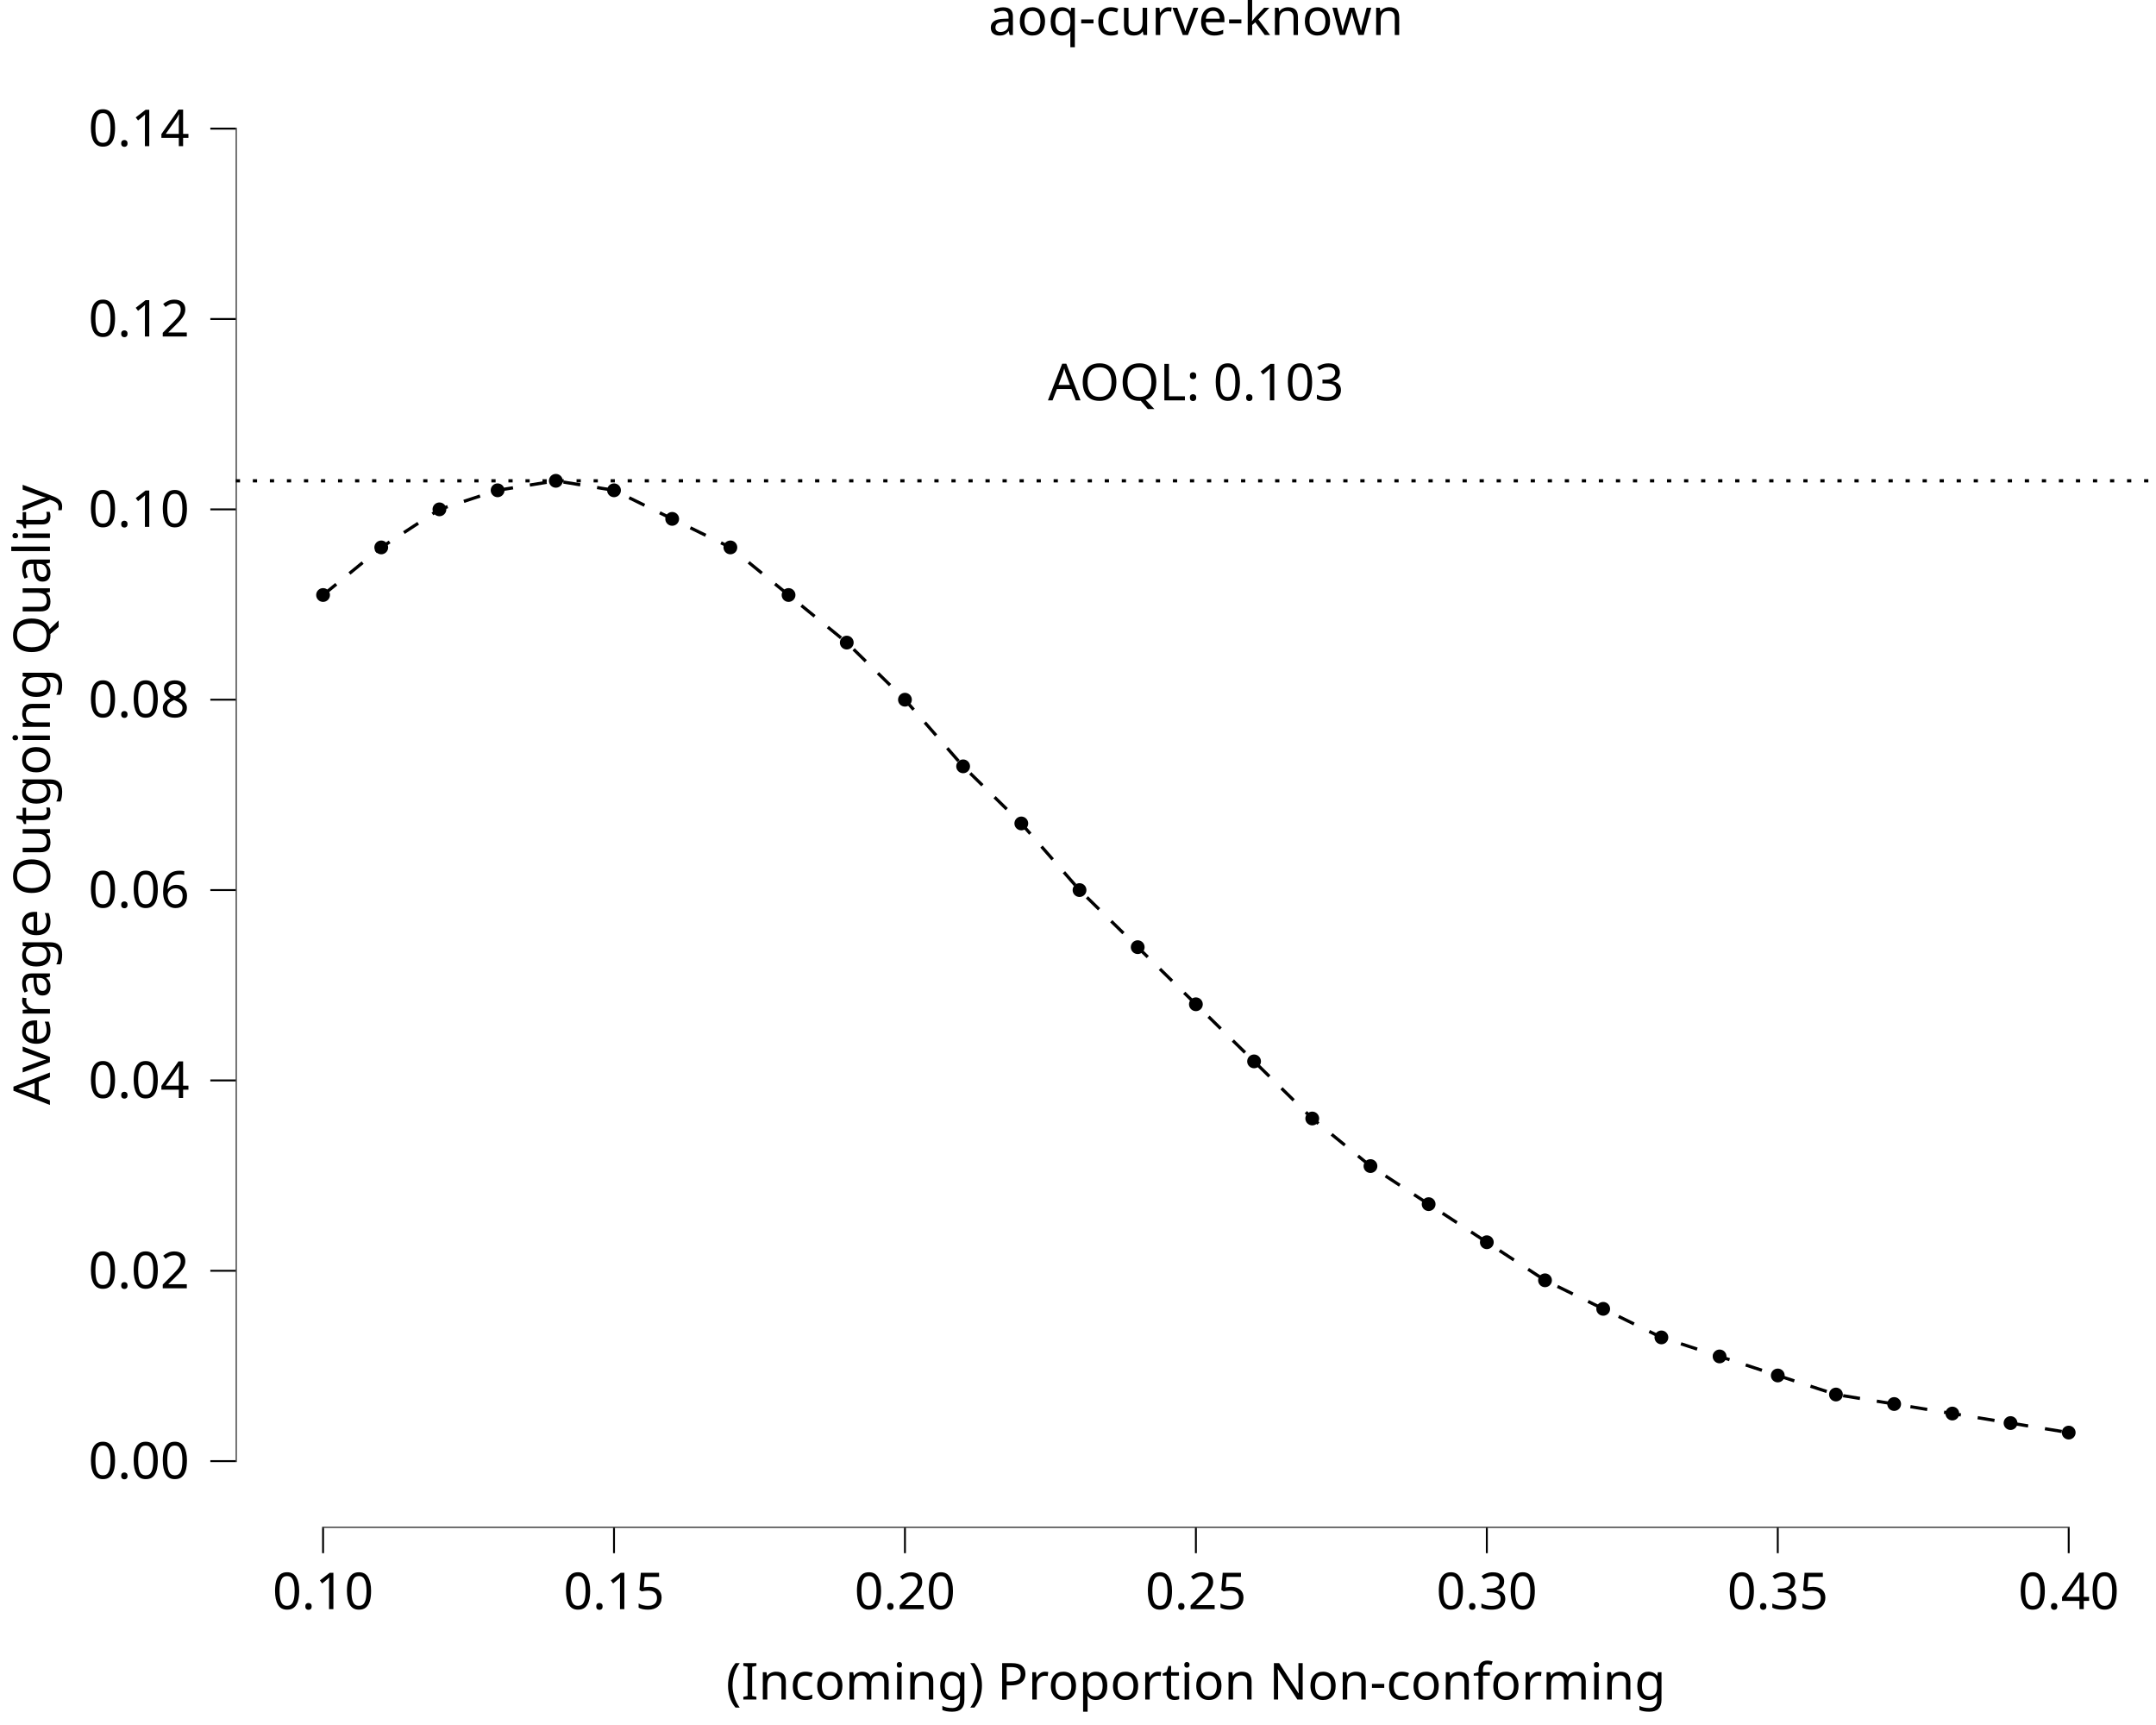
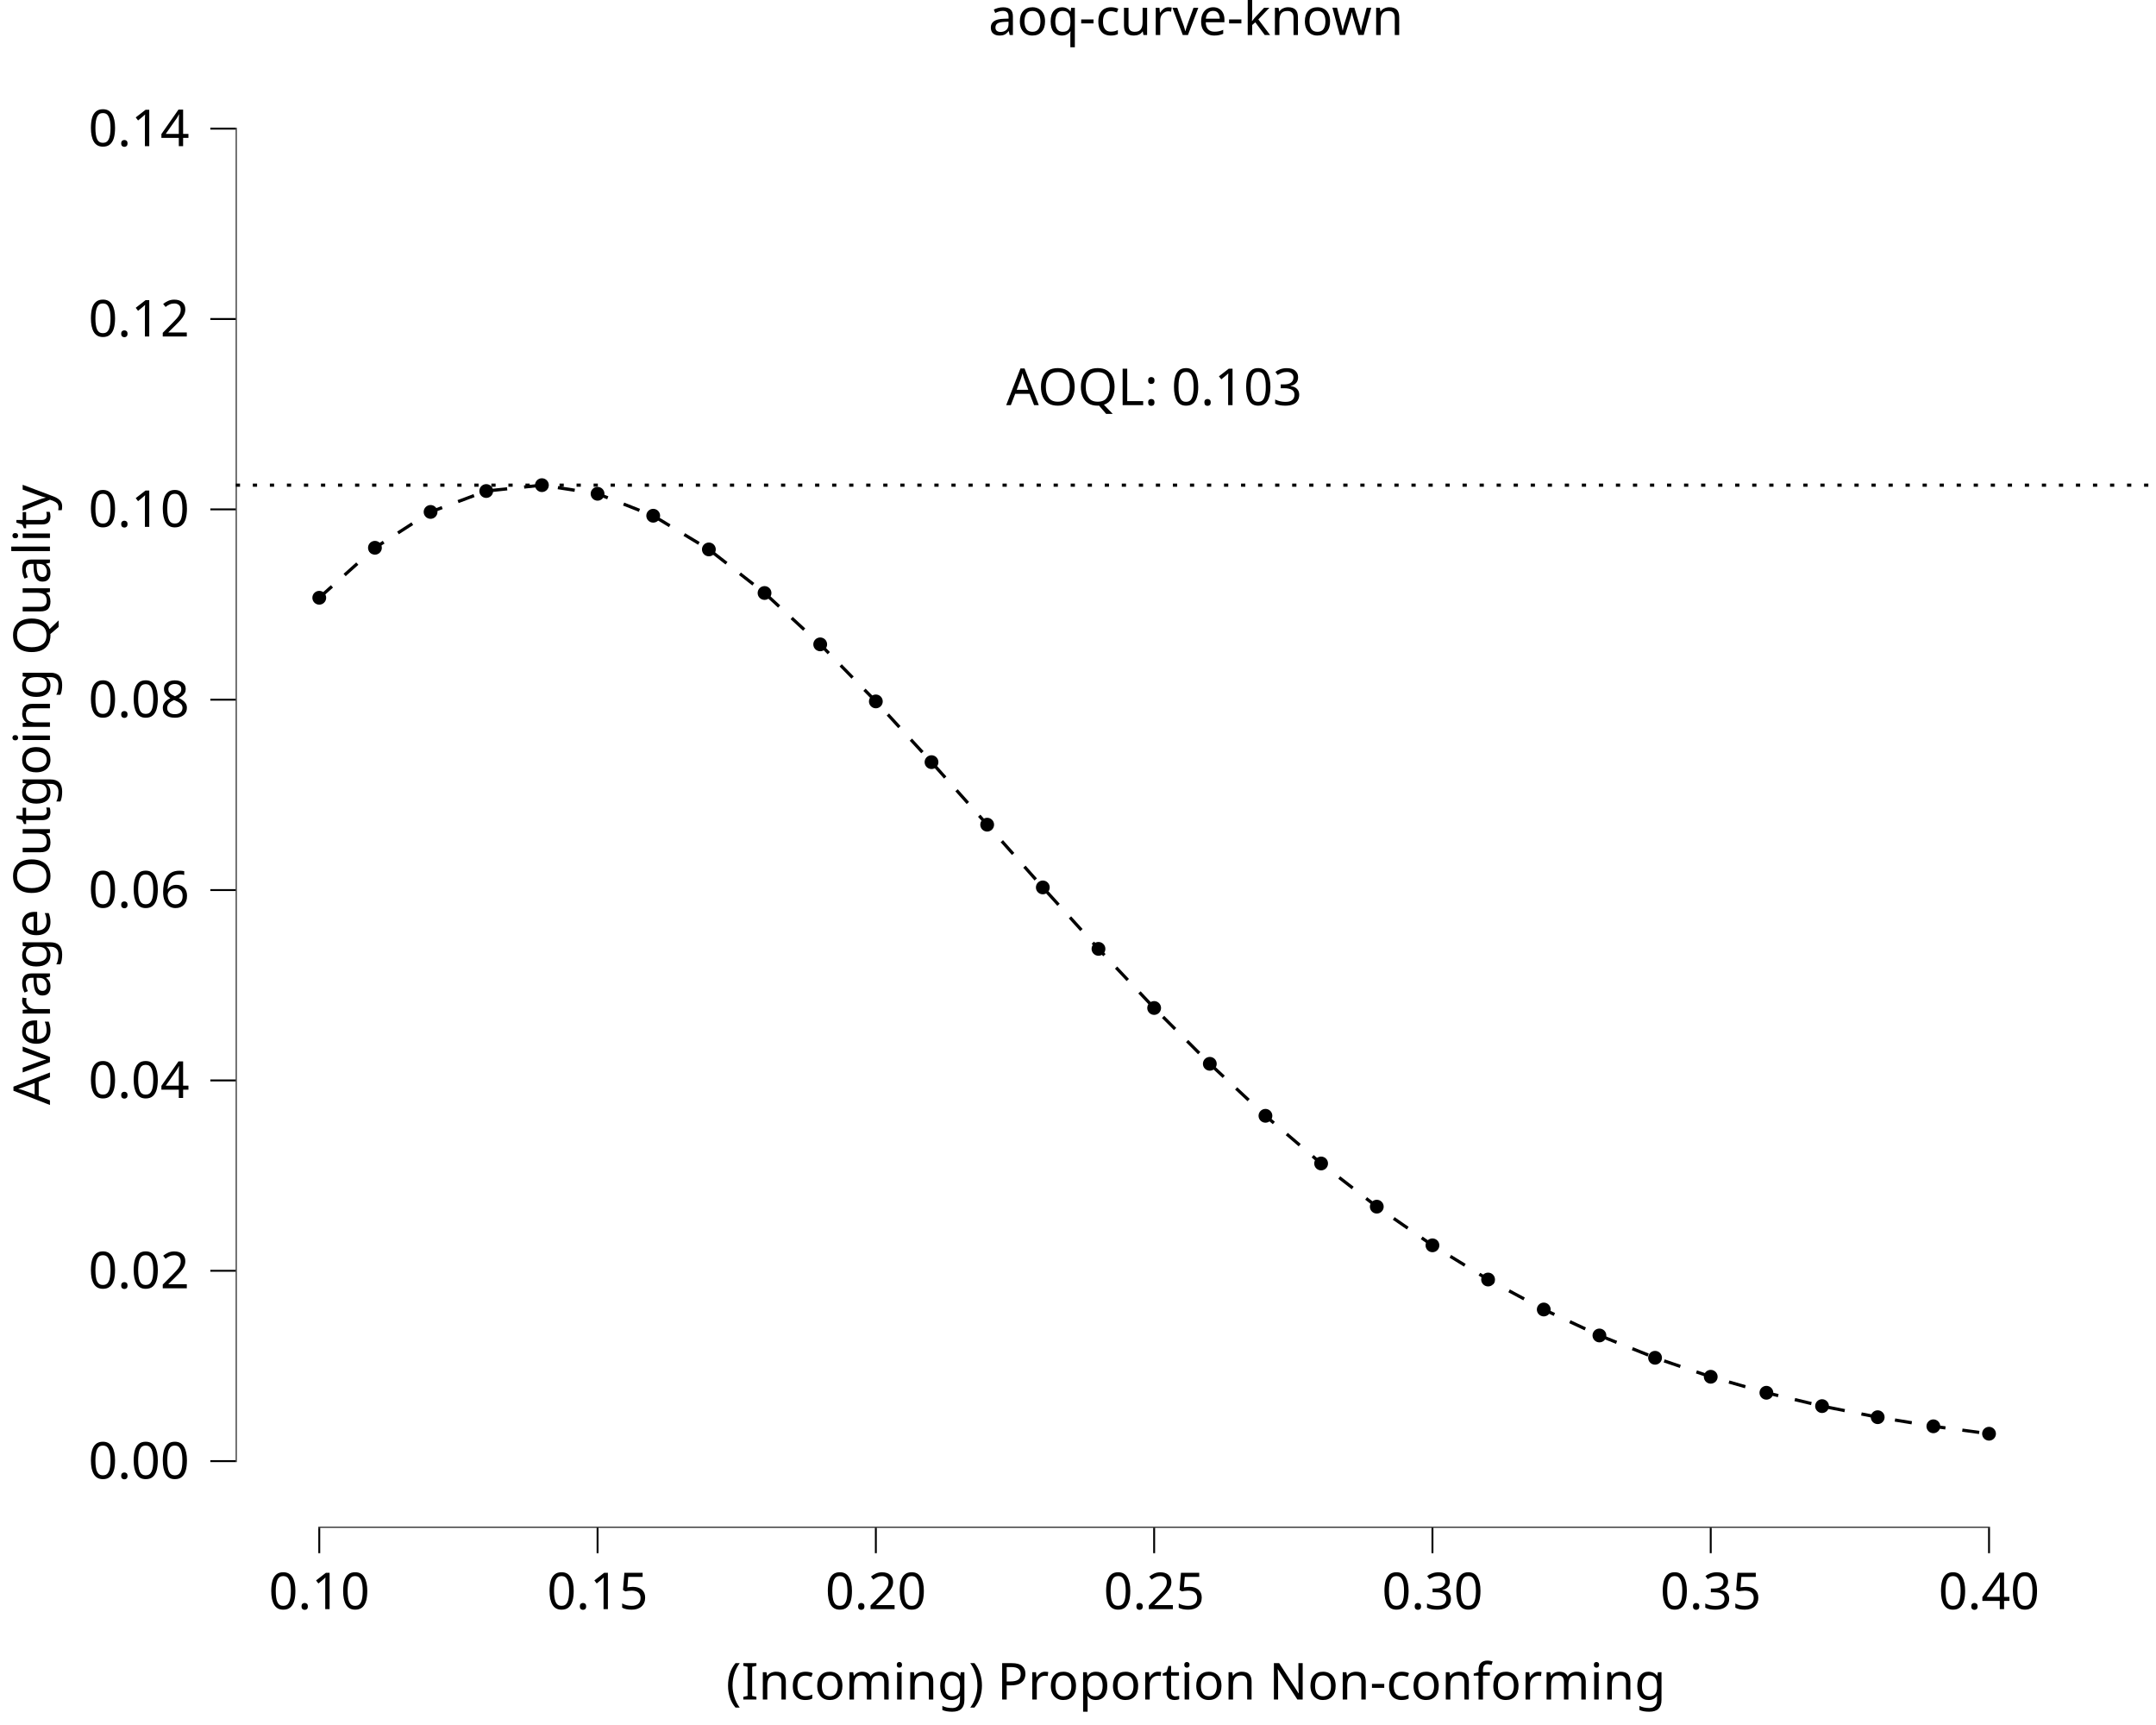
<svg xmlns="http://www.w3.org/2000/svg" class="svglite" data-engine-version="2.0" width="720.00pt" height="576.00pt" viewBox="0 0 720.00 576.00">
  <defs>
    <style type="text/css">
    .svglite line, .svglite polyline, .svglite polygon, .svglite path, .svglite rect, .svglite circle {
      fill: none;
      stroke: #000000;
      stroke-linecap: round;
      stroke-linejoin: round;
      stroke-miterlimit: 10.00;
    }
  </style>
  </defs>
  <rect width="100%" height="100%" style="stroke: none; fill: #FFFFFF;" />
  <defs>
    <clipPath id="cpMC4wMHw3MjAuMDB8MC4wMHw1NzYuMDA=">
      <rect x="0.00" y="0.00" width="720.00" height="576.00" />
    </clipPath>
  </defs>
  <g clip-path="url(#cpMC4wMHw3MjAuMDB8MC4wMHw1NzYuMDA=)">
    <rect x="0.00" y="0.00" width="720.00" height="576.00" style="stroke-width: 10.67; stroke: none;" />
  </g>
  <defs>
    <clipPath id="cpNzguNzR8NzIwLjAwfDIwLjcxfDUxMC4xNA==">
      <rect x="78.74" y="20.71" width="641.26" height="489.43" />
    </clipPath>
  </defs>
  <g clip-path="url(#cpNzguNzR8NzIwLjAwfDIwLjcxfDUxMC4xNA==)">
    <rect x="78.74" y="20.71" width="641.26" height="489.43" style="stroke-width: 10.67; stroke: none;" />
-     <circle cx="107.89" cy="198.68" r="1.95" style="stroke-width: 0.71; fill: #000000;" />
-     <circle cx="127.32" cy="182.79" r="1.95" style="stroke-width: 0.71; fill: #000000;" />
-     <circle cx="146.75" cy="170.08" r="1.95" style="stroke-width: 0.71; fill: #000000;" />
-     <circle cx="166.18" cy="163.72" r="1.95" style="stroke-width: 0.71; fill: #000000;" />
-     <circle cx="185.62" cy="160.55" r="1.95" style="stroke-width: 0.71; fill: #000000;" />
-     <circle cx="205.05" cy="163.72" r="1.95" style="stroke-width: 0.71; fill: #000000;" />
-     <circle cx="224.48" cy="173.26" r="1.95" style="stroke-width: 0.71; fill: #000000;" />
-     <circle cx="243.91" cy="182.79" r="1.95" style="stroke-width: 0.71; fill: #000000;" />
-     <circle cx="263.34" cy="198.68" r="1.95" style="stroke-width: 0.71; fill: #000000;" />
-     <circle cx="282.78" cy="214.57" r="1.95" style="stroke-width: 0.71; fill: #000000;" />
-     <circle cx="302.21" cy="233.64" r="1.95" style="stroke-width: 0.71; fill: #000000;" />
-     <circle cx="321.64" cy="255.89" r="1.95" style="stroke-width: 0.71; fill: #000000;" />
-     <circle cx="341.07" cy="274.96" r="1.95" style="stroke-width: 0.71; fill: #000000;" />
-     <circle cx="360.51" cy="297.21" r="1.95" style="stroke-width: 0.71; fill: #000000;" />
-     <circle cx="379.94" cy="316.27" r="1.95" style="stroke-width: 0.71; fill: #000000;" />
-     <circle cx="399.37" cy="335.34" r="1.95" style="stroke-width: 0.71; fill: #000000;" />
-     <circle cx="418.80" cy="354.41" r="1.95" style="stroke-width: 0.71; fill: #000000;" />
-     <circle cx="438.23" cy="373.48" r="1.95" style="stroke-width: 0.71; fill: #000000;" />
-     <circle cx="457.67" cy="389.37" r="1.95" style="stroke-width: 0.71; fill: #000000;" />
-     <circle cx="477.10" cy="402.08" r="1.95" style="stroke-width: 0.71; fill: #000000;" />
-     <circle cx="496.53" cy="414.80" r="1.95" style="stroke-width: 0.71; fill: #000000;" />
-     <circle cx="515.96" cy="427.51" r="1.95" style="stroke-width: 0.71; fill: #000000;" />
-     <circle cx="535.39" cy="437.04" r="1.95" style="stroke-width: 0.71; fill: #000000;" />
-     <circle cx="554.83" cy="446.58" r="1.95" style="stroke-width: 0.71; fill: #000000;" />
-     <circle cx="574.26" cy="452.93" r="1.95" style="stroke-width: 0.71; fill: #000000;" />
-     <circle cx="593.69" cy="459.29" r="1.95" style="stroke-width: 0.71; fill: #000000;" />
-     <circle cx="613.12" cy="465.65" r="1.95" style="stroke-width: 0.71; fill: #000000;" />
-     <circle cx="632.56" cy="468.82" r="1.95" style="stroke-width: 0.71; fill: #000000;" />
-     <circle cx="651.99" cy="472.00" r="1.95" style="stroke-width: 0.71; fill: #000000;" />
-     <circle cx="671.42" cy="475.18" r="1.95" style="stroke-width: 0.71; fill: #000000;" />
-     <circle cx="690.85" cy="478.36" r="1.95" style="stroke-width: 0.71; fill: #000000;" />
-     <polyline points="107.89,198.68 127.32,182.79 146.75,170.08 166.18,163.72 185.62,160.55 205.05,163.72 224.48,173.26 243.91,182.79 263.34,198.68 282.78,214.57 302.21,233.64 321.64,255.89 341.07,274.96 360.51,297.21 379.94,316.27 399.37,335.34 418.80,354.41 438.23,373.48 457.67,389.37 477.10,402.08 496.53,414.80 515.96,427.51 535.39,437.04 554.83,446.58 574.26,452.93 593.69,459.29 613.12,465.65 632.56,468.82 651.99,472.00 671.42,475.18 690.85,478.36 " style="stroke-width: 1.07; stroke-dasharray: 5.69,5.69; stroke-linecap: butt;" />
-     <line x1="78.74" y1="160.55" x2="720.00" y2="160.55" style="stroke-width: 1.07; stroke-dasharray: 1.42,4.27; stroke-linecap: butt;" />
-     <text x="399.37" y="133.69" text-anchor="middle" style="font-size: 17.07px; font-family: sans;" textLength="99.66px" lengthAdjust="spacingAndGlyphs">AOQL: 0.103</text>
-     <line x1="107.57" y1="510.14" x2="691.17" y2="510.14" style="stroke-width: 0.64; stroke-linecap: butt;" />
+     <circle cx="106.62" cy="199.60" r="1.95" style="stroke-width: 0.71; fill: #000000;" />
+     <circle cx="125.21" cy="182.91" r="1.95" style="stroke-width: 0.71; fill: #000000;" />
+     <circle cx="143.79" cy="170.94" r="1.95" style="stroke-width: 0.71; fill: #000000;" />
+     <circle cx="162.38" cy="163.96" r="1.95" style="stroke-width: 0.71; fill: #000000;" />
+     <circle cx="180.97" cy="162.00" r="1.95" style="stroke-width: 0.71; fill: #000000;" />
+     <circle cx="199.56" cy="164.88" r="1.95" style="stroke-width: 0.71; fill: #000000;" />
+     <circle cx="218.14" cy="172.21" r="1.95" style="stroke-width: 0.71; fill: #000000;" />
+     <circle cx="236.73" cy="183.46" r="1.95" style="stroke-width: 0.71; fill: #000000;" />
+     <circle cx="255.32" cy="198.01" r="1.95" style="stroke-width: 0.71; fill: #000000;" />
+     <circle cx="273.91" cy="215.16" r="1.95" style="stroke-width: 0.71; fill: #000000;" />
+     <circle cx="292.49" cy="234.21" r="1.95" style="stroke-width: 0.71; fill: #000000;" />
+     <circle cx="311.08" cy="254.49" r="1.95" style="stroke-width: 0.71; fill: #000000;" />
+     <circle cx="329.67" cy="275.37" r="1.95" style="stroke-width: 0.71; fill: #000000;" />
+     <circle cx="348.25" cy="296.32" r="1.95" style="stroke-width: 0.71; fill: #000000;" />
+     <circle cx="366.84" cy="316.84" r="1.95" style="stroke-width: 0.71; fill: #000000;" />
+     <circle cx="385.43" cy="336.58" r="1.95" style="stroke-width: 0.71; fill: #000000;" />
+     <circle cx="404.02" cy="355.22" r="1.95" style="stroke-width: 0.71; fill: #000000;" />
+     <circle cx="422.60" cy="372.58" r="1.95" style="stroke-width: 0.71; fill: #000000;" />
+     <circle cx="441.19" cy="388.50" r="1.95" style="stroke-width: 0.71; fill: #000000;" />
+     <circle cx="459.78" cy="402.92" r="1.95" style="stroke-width: 0.71; fill: #000000;" />
+     <circle cx="478.37" cy="415.83" r="1.95" style="stroke-width: 0.71; fill: #000000;" />
+     <circle cx="496.95" cy="427.25" r="1.95" style="stroke-width: 0.71; fill: #000000;" />
+     <circle cx="515.54" cy="437.26" r="1.95" style="stroke-width: 0.71; fill: #000000;" />
+     <circle cx="534.13" cy="445.93" r="1.95" style="stroke-width: 0.71; fill: #000000;" />
+     <circle cx="552.71" cy="453.38" r="1.95" style="stroke-width: 0.71; fill: #000000;" />
+     <circle cx="571.30" cy="459.72" r="1.95" style="stroke-width: 0.71; fill: #000000;" />
+     <circle cx="589.89" cy="465.06" r="1.95" style="stroke-width: 0.71; fill: #000000;" />
+     <circle cx="608.48" cy="469.52" r="1.95" style="stroke-width: 0.71; fill: #000000;" />
+     <circle cx="627.06" cy="473.22" r="1.95" style="stroke-width: 0.71; fill: #000000;" />
+     <circle cx="645.65" cy="476.26" r="1.95" style="stroke-width: 0.71; fill: #000000;" />
+     <circle cx="664.24" cy="478.74" r="1.95" style="stroke-width: 0.71; fill: #000000;" />
+     <polyline points="106.62,199.60 125.21,182.91 143.79,170.94 162.38,163.96 180.97,162.00 199.56,164.88 218.14,172.21 236.73,183.46 255.32,198.01 273.91,215.16 292.49,234.21 311.08,254.49 329.67,275.37 348.25,296.32 366.84,316.84 385.43,336.58 404.02,355.22 422.60,372.58 441.19,388.50 459.78,402.92 478.37,415.83 496.95,427.25 515.54,437.26 534.13,445.93 552.71,453.38 571.30,459.72 589.89,465.06 608.48,469.52 627.06,473.22 645.65,476.26 664.24,478.74 " style="stroke-width: 1.07; stroke-dasharray: 5.69,5.69; stroke-linecap: butt;" />
+     <line x1="78.74" y1="162.00" x2="720.00" y2="162.00" style="stroke-width: 1.07; stroke-dasharray: 1.42,4.27; stroke-linecap: butt;" />
+     <text x="385.43" y="135.29" text-anchor="middle" style="font-size: 17.07px; font-family: sans;" textLength="99.66px" lengthAdjust="spacingAndGlyphs">AOQL: 0.103</text>
+     <line x1="106.30" y1="510.14" x2="664.56" y2="510.14" style="stroke-width: 0.64; stroke-linecap: butt;" />
    <line x1="78.74" y1="488.21" x2="78.74" y2="42.64" style="stroke-width: 0.64; stroke-linecap: butt;" />
    <rect x="78.74" y="20.71" width="641.26" height="489.43" style="stroke-width: 0.00; stroke: none;" />
  </g>
  <g clip-path="url(#cpMC4wMHw3MjAuMDB8MC4wMHw1NzYuMDA=)">
    <polyline points="78.74,510.14 78.74,20.71 " style="stroke-width: 0.00; stroke: none; stroke-linecap: butt;" />
    <text x="63.26" y="493.74" text-anchor="end" style="font-size: 17.00px; font-family: sans;" textLength="33.09px" lengthAdjust="spacingAndGlyphs">0.00</text>
    <text x="63.26" y="430.18" text-anchor="end" style="font-size: 17.00px; font-family: sans;" textLength="33.09px" lengthAdjust="spacingAndGlyphs">0.02</text>
    <text x="63.26" y="366.62" text-anchor="end" style="font-size: 17.00px; font-family: sans;" textLength="33.09px" lengthAdjust="spacingAndGlyphs">0.04</text>
    <text x="63.26" y="303.05" text-anchor="end" style="font-size: 17.00px; font-family: sans;" textLength="33.09px" lengthAdjust="spacingAndGlyphs">0.06</text>
    <text x="63.26" y="239.49" text-anchor="end" style="font-size: 17.00px; font-family: sans;" textLength="33.09px" lengthAdjust="spacingAndGlyphs">0.08</text>
    <text x="63.26" y="175.93" text-anchor="end" style="font-size: 17.00px; font-family: sans;" textLength="33.09px" lengthAdjust="spacingAndGlyphs">0.10</text>
    <text x="63.26" y="112.37" text-anchor="end" style="font-size: 17.00px; font-family: sans;" textLength="33.09px" lengthAdjust="spacingAndGlyphs">0.12</text>
    <text x="63.26" y="48.80" text-anchor="end" style="font-size: 17.00px; font-family: sans;" textLength="33.09px" lengthAdjust="spacingAndGlyphs">0.14</text>
    <polyline points="70.24,487.89 78.74,487.89 " style="stroke-width: 0.64; stroke-linecap: butt;" />
    <polyline points="70.24,424.33 78.74,424.33 " style="stroke-width: 0.64; stroke-linecap: butt;" />
    <polyline points="70.24,360.77 78.74,360.77 " style="stroke-width: 0.64; stroke-linecap: butt;" />
    <polyline points="70.24,297.21 78.74,297.21 " style="stroke-width: 0.64; stroke-linecap: butt;" />
    <polyline points="70.24,233.64 78.74,233.64 " style="stroke-width: 0.64; stroke-linecap: butt;" />
    <polyline points="70.24,170.08 78.74,170.08 " style="stroke-width: 0.64; stroke-linecap: butt;" />
    <polyline points="70.24,106.52 78.74,106.52 " style="stroke-width: 0.64; stroke-linecap: butt;" />
    <polyline points="70.24,42.95 78.74,42.95 " style="stroke-width: 0.64; stroke-linecap: butt;" />
    <polyline points="78.74,510.14 720.00,510.14 " style="stroke-width: 0.00; stroke: none; stroke-linecap: butt;" />
-     <polyline points="107.89,518.64 107.89,510.14 " style="stroke-width: 0.64; stroke-linecap: butt;" />
-     <polyline points="205.05,518.64 205.05,510.14 " style="stroke-width: 0.64; stroke-linecap: butt;" />
-     <polyline points="302.21,518.64 302.21,510.14 " style="stroke-width: 0.64; stroke-linecap: butt;" />
-     <polyline points="399.37,518.64 399.37,510.14 " style="stroke-width: 0.64; stroke-linecap: butt;" />
-     <polyline points="496.53,518.64 496.53,510.14 " style="stroke-width: 0.64; stroke-linecap: butt;" />
-     <polyline points="593.69,518.64 593.69,510.14 " style="stroke-width: 0.64; stroke-linecap: butt;" />
-     <polyline points="690.85,518.64 690.85,510.14 " style="stroke-width: 0.64; stroke-linecap: butt;" />
-     <text x="107.89" y="537.32" text-anchor="middle" style="font-size: 17.00px; font-family: sans;" textLength="33.09px" lengthAdjust="spacingAndGlyphs">0.10</text>
-     <text x="205.05" y="537.32" text-anchor="middle" style="font-size: 17.00px; font-family: sans;" textLength="33.09px" lengthAdjust="spacingAndGlyphs">0.15</text>
-     <text x="302.21" y="537.32" text-anchor="middle" style="font-size: 17.00px; font-family: sans;" textLength="33.09px" lengthAdjust="spacingAndGlyphs">0.20</text>
-     <text x="399.37" y="537.32" text-anchor="middle" style="font-size: 17.00px; font-family: sans;" textLength="33.09px" lengthAdjust="spacingAndGlyphs">0.25</text>
-     <text x="496.53" y="537.32" text-anchor="middle" style="font-size: 17.00px; font-family: sans;" textLength="33.09px" lengthAdjust="spacingAndGlyphs">0.30</text>
-     <text x="593.69" y="537.32" text-anchor="middle" style="font-size: 17.00px; font-family: sans;" textLength="33.09px" lengthAdjust="spacingAndGlyphs">0.35</text>
-     <text x="690.85" y="537.32" text-anchor="middle" style="font-size: 17.00px; font-family: sans;" textLength="33.09px" lengthAdjust="spacingAndGlyphs">0.40</text>
+     <polyline points="106.62,518.64 106.62,510.14 " style="stroke-width: 0.64; stroke-linecap: butt;" />
+     <polyline points="199.56,518.64 199.56,510.14 " style="stroke-width: 0.64; stroke-linecap: butt;" />
+     <polyline points="292.49,518.64 292.49,510.14 " style="stroke-width: 0.64; stroke-linecap: butt;" />
+     <polyline points="385.43,518.64 385.43,510.14 " style="stroke-width: 0.64; stroke-linecap: butt;" />
+     <polyline points="478.37,518.64 478.37,510.14 " style="stroke-width: 0.64; stroke-linecap: butt;" />
+     <polyline points="571.30,518.64 571.30,510.14 " style="stroke-width: 0.64; stroke-linecap: butt;" />
+     <polyline points="664.24,518.64 664.24,510.14 " style="stroke-width: 0.64; stroke-linecap: butt;" />
+     <text x="106.62" y="537.32" text-anchor="middle" style="font-size: 17.00px; font-family: sans;" textLength="33.09px" lengthAdjust="spacingAndGlyphs">0.10</text>
+     <text x="664.24" y="537.32" text-anchor="middle" style="font-size: 17.00px; font-family: sans;" textLength="33.09px" lengthAdjust="spacingAndGlyphs">0.40</text>
+     <text x="385.43" y="537.32" text-anchor="middle" style="font-size: 17.00px; font-family: sans;" textLength="33.09px" lengthAdjust="spacingAndGlyphs">0.25</text>
+     <text x="199.56" y="537.32" text-anchor="middle" style="font-size: 17.00px; font-family: sans;" textLength="33.09px" lengthAdjust="spacingAndGlyphs">0.15</text>
+     <text x="292.49" y="537.32" text-anchor="middle" style="font-size: 17.00px; font-family: sans;" textLength="33.09px" lengthAdjust="spacingAndGlyphs">0.20</text>
+     <text x="478.37" y="537.32" text-anchor="middle" style="font-size: 17.00px; font-family: sans;" textLength="33.09px" lengthAdjust="spacingAndGlyphs">0.30</text>
+     <text x="571.30" y="537.32" text-anchor="middle" style="font-size: 17.00px; font-family: sans;" textLength="33.09px" lengthAdjust="spacingAndGlyphs">0.35</text>
    <text x="399.37" y="567.49" text-anchor="middle" style="font-size: 17.00px; font-family: sans;" textLength="289.16px" lengthAdjust="spacingAndGlyphs">(Incoming) Proportion Non-conforming</text>
    <text transform="translate(16.68,265.42) rotate(-90)" text-anchor="middle" style="font-size: 17.00px; font-family: sans;" textLength="194.70px" lengthAdjust="spacingAndGlyphs">Average Outgoing Quality</text>
    <text x="399.37" y="11.70" text-anchor="middle" style="font-size: 17.00px; font-family: sans;" textLength="130.43px" lengthAdjust="spacingAndGlyphs">aoq-curve-known</text>
  </g>
</svg>
